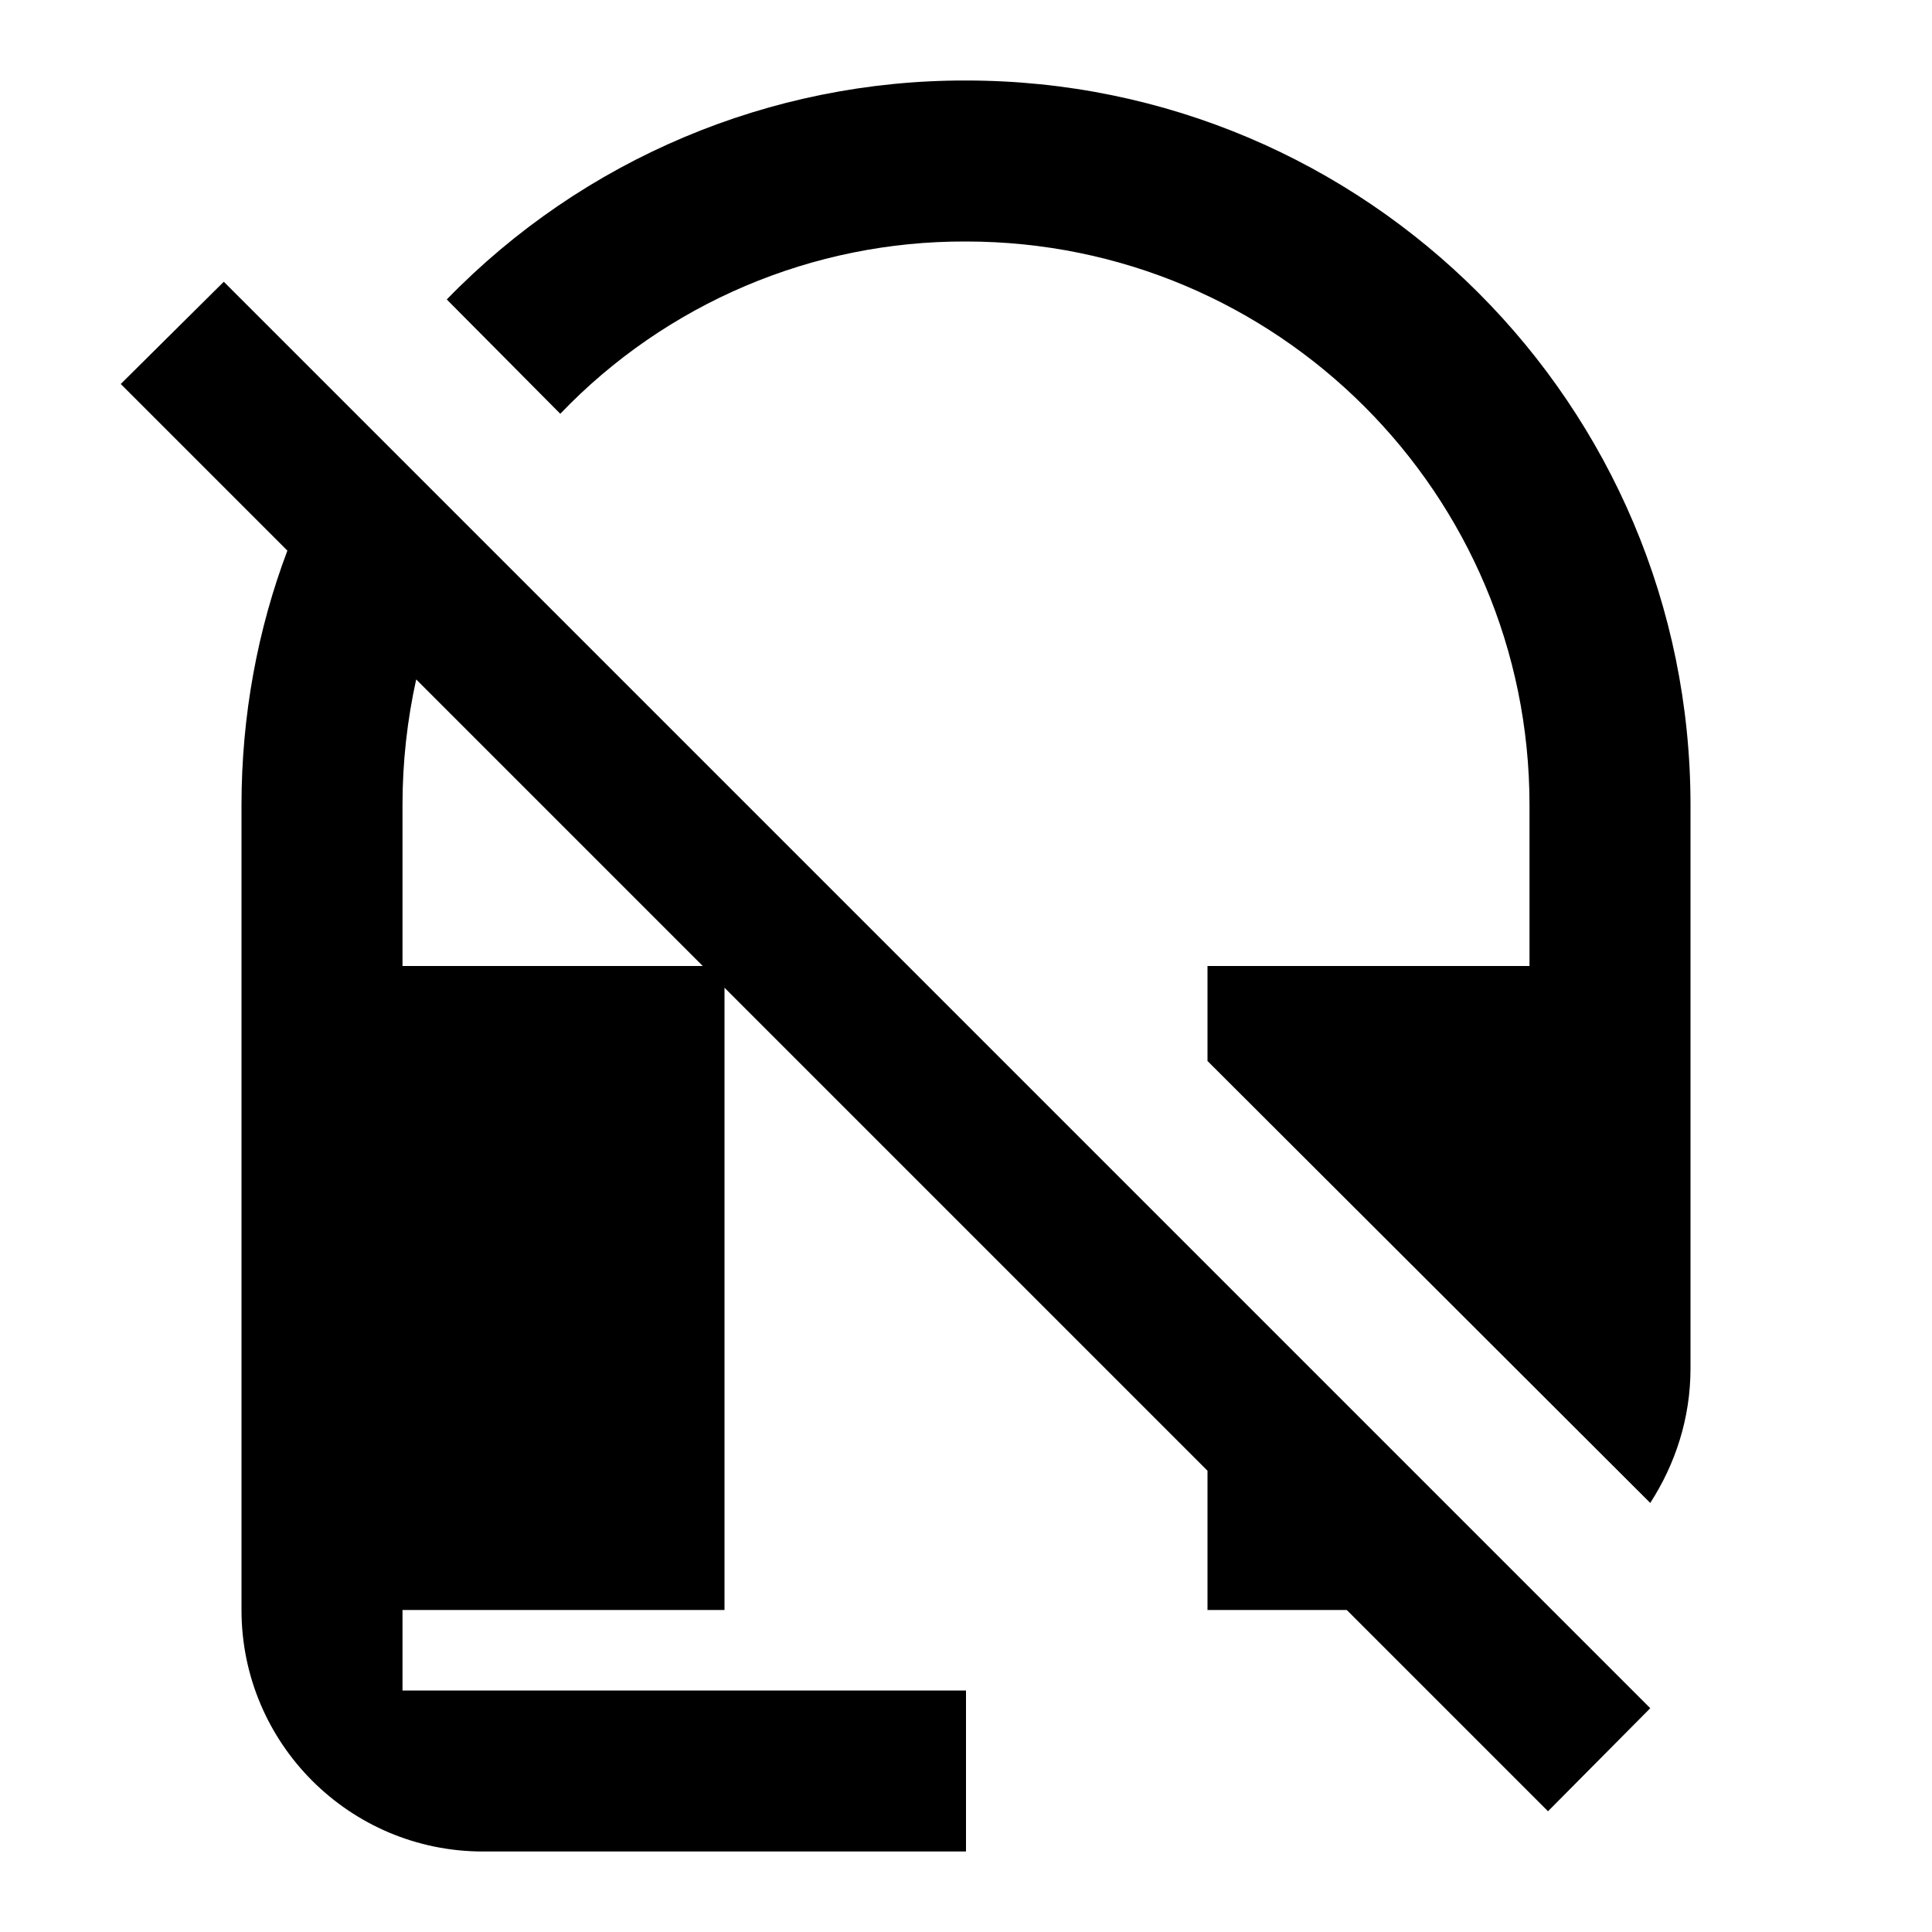
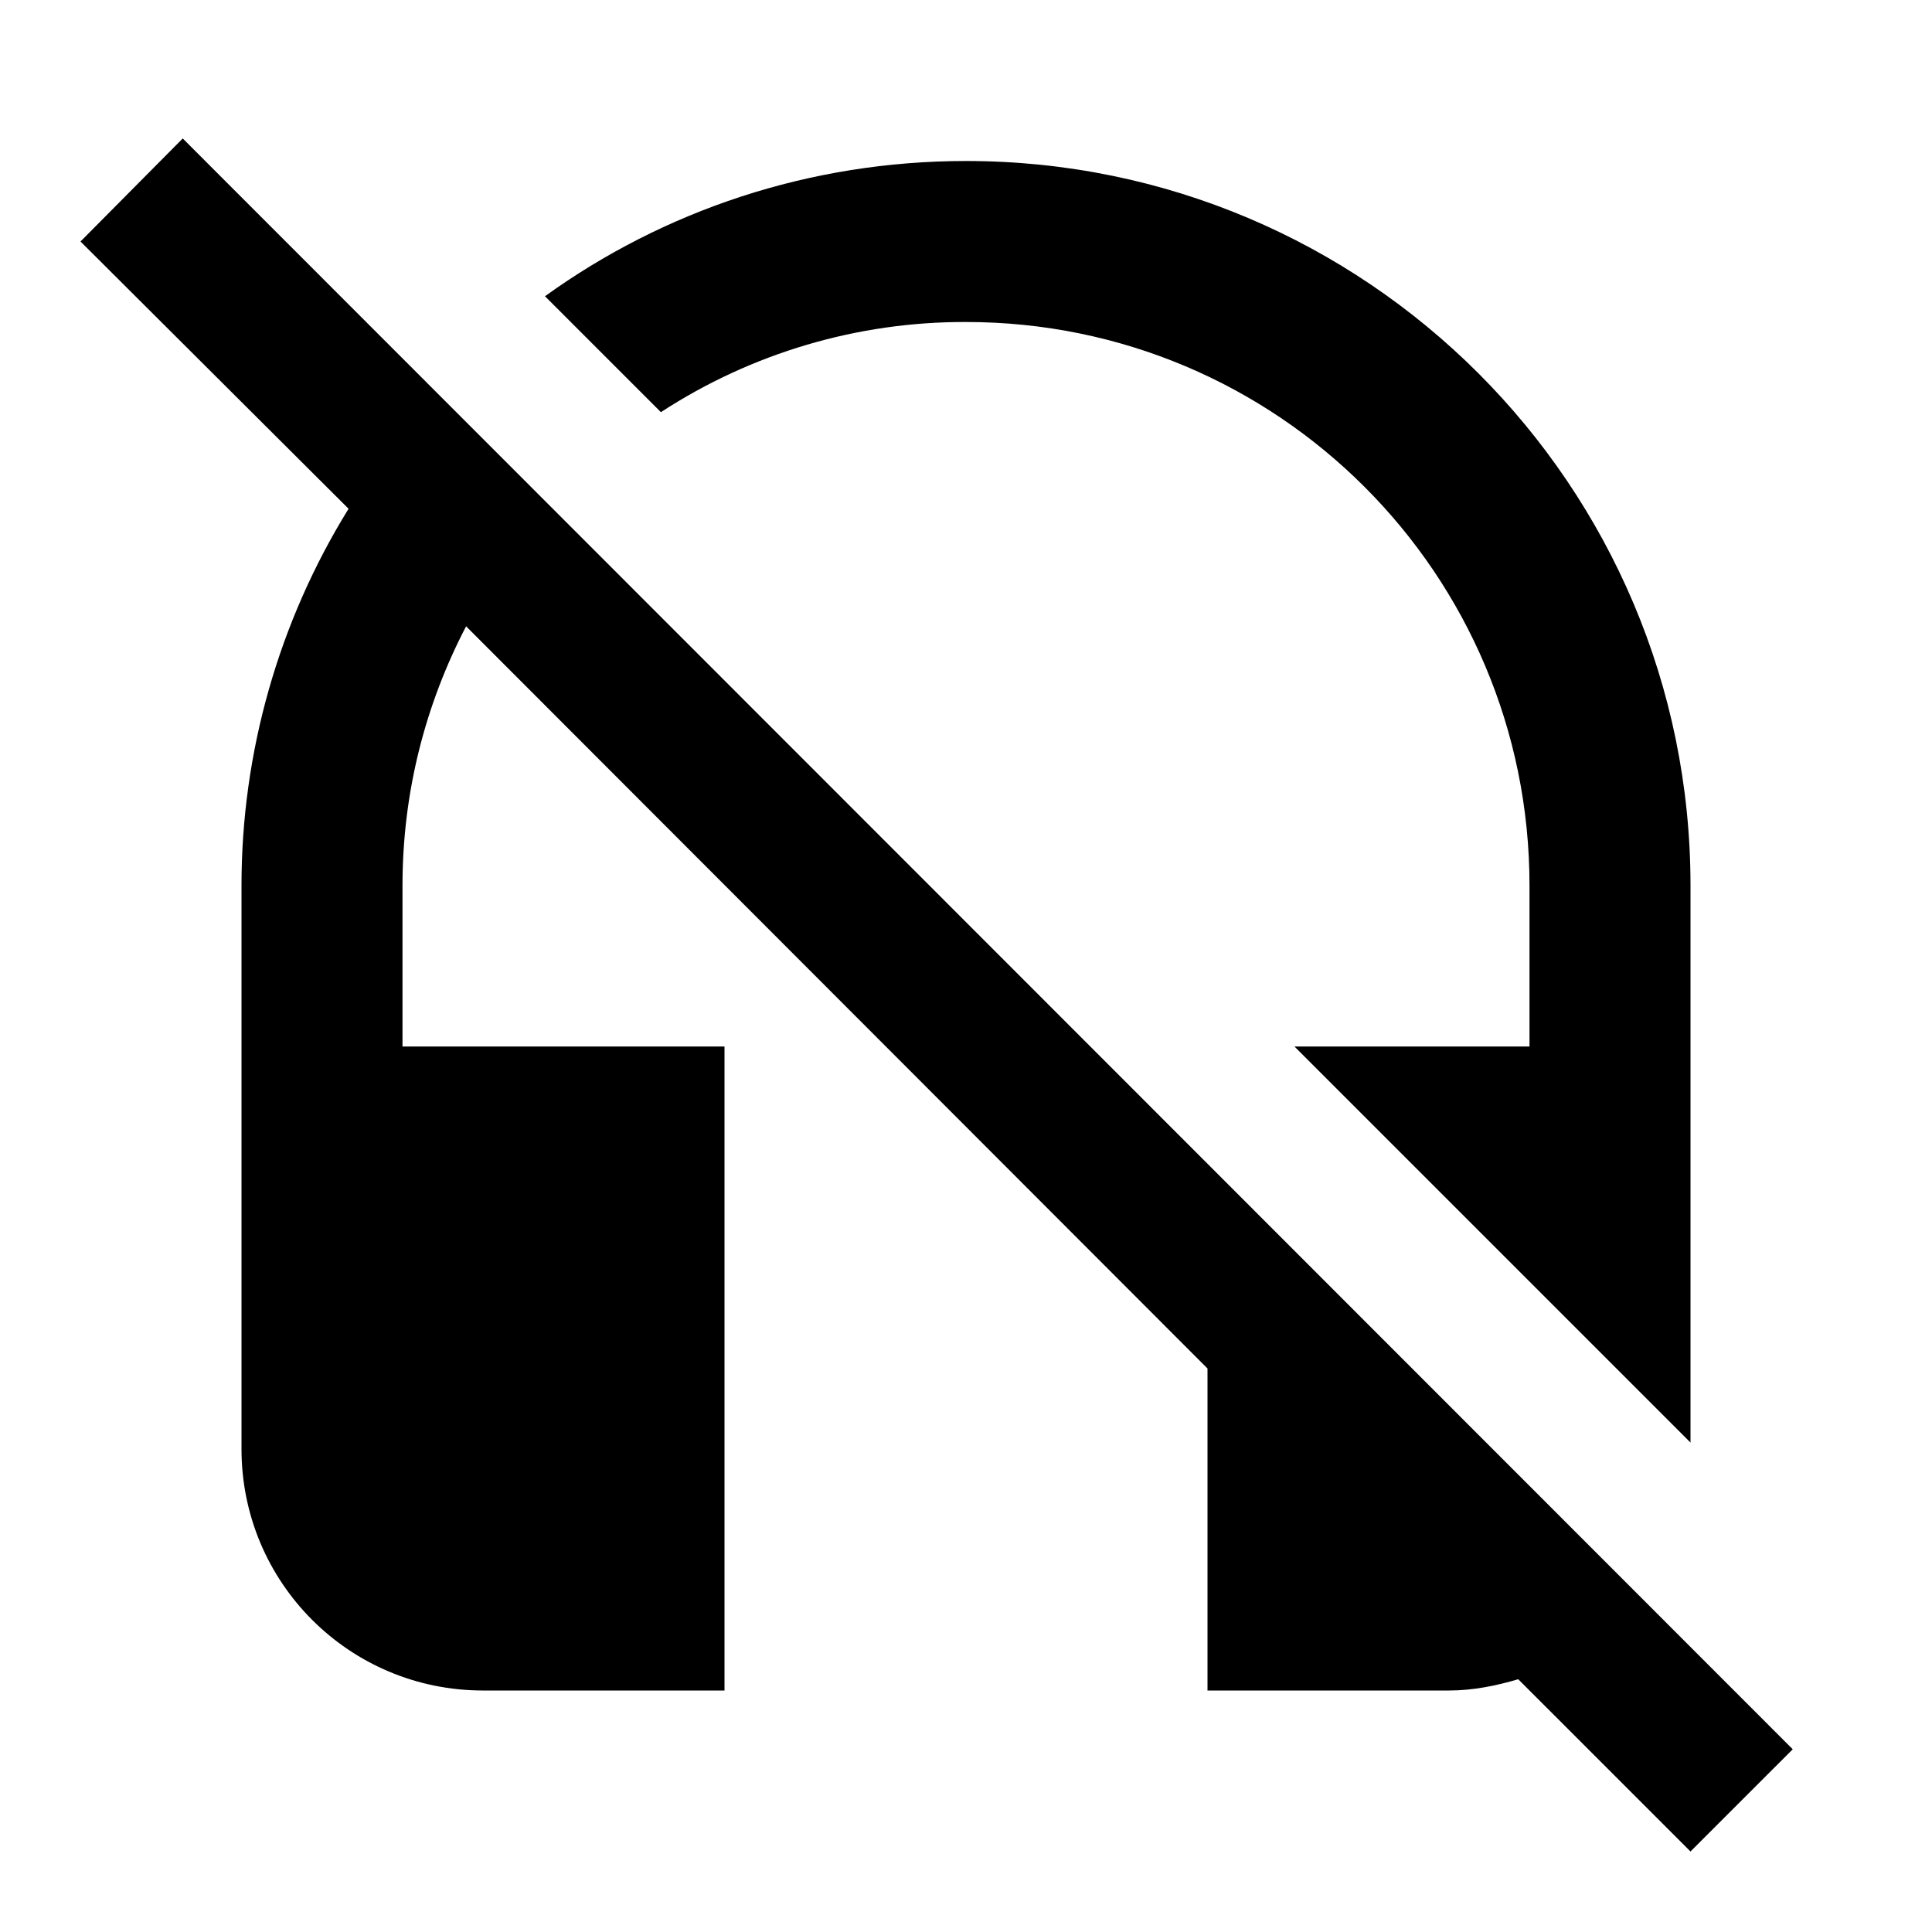
<svg xmlns="http://www.w3.org/2000/svg" viewBox="0 0 24 24">
-   <path d="m1.5 4.77 2.07 2.07C3.2 7.82 3 8.89 3 10v10a3 3 0 0 0 3 3h6v-2H5v-1h4v-7.73l6 6V20h1.73l2.5 2.5 1.27-1.28L2.78 3.5zM12 1a8.96 8.96 0 0 0-6.45 2.72l1.41 1.42A6.94 6.94 0 0 1 12 3a7 7 0 0 1 7 7v2h-4v1.18l5.5 5.49c.31-.48.5-1.05.5-1.67v-7a9 9 0 0 0-9-9M5 12v-2c0-.54.06-1.06.17-1.56L8.73 12z" />
+   <path fill="none" d="M0 0h24v24H0z" />
+   <path d="M12 4c3.87 0 7 3.13 7 7v2h-2.92L21 17.92V11a9 9 0 0 0-9-9c-1.95 0-3.76.62-5.23 1.68l1.44 1.44A6.9 6.9 0 0 1 12 4M2.27 1.72 1 3l3.33 3.32A8.9 8.9 0 0 0 3 11v7c0 1.66 1.34 3 3 3h3v-8H5v-2c0-1.17.29-2.26.79-3.22L15 17v4h3c.3 0 .59-.06.86-.14L21 23l1.27-1.27z" />
</svg>
